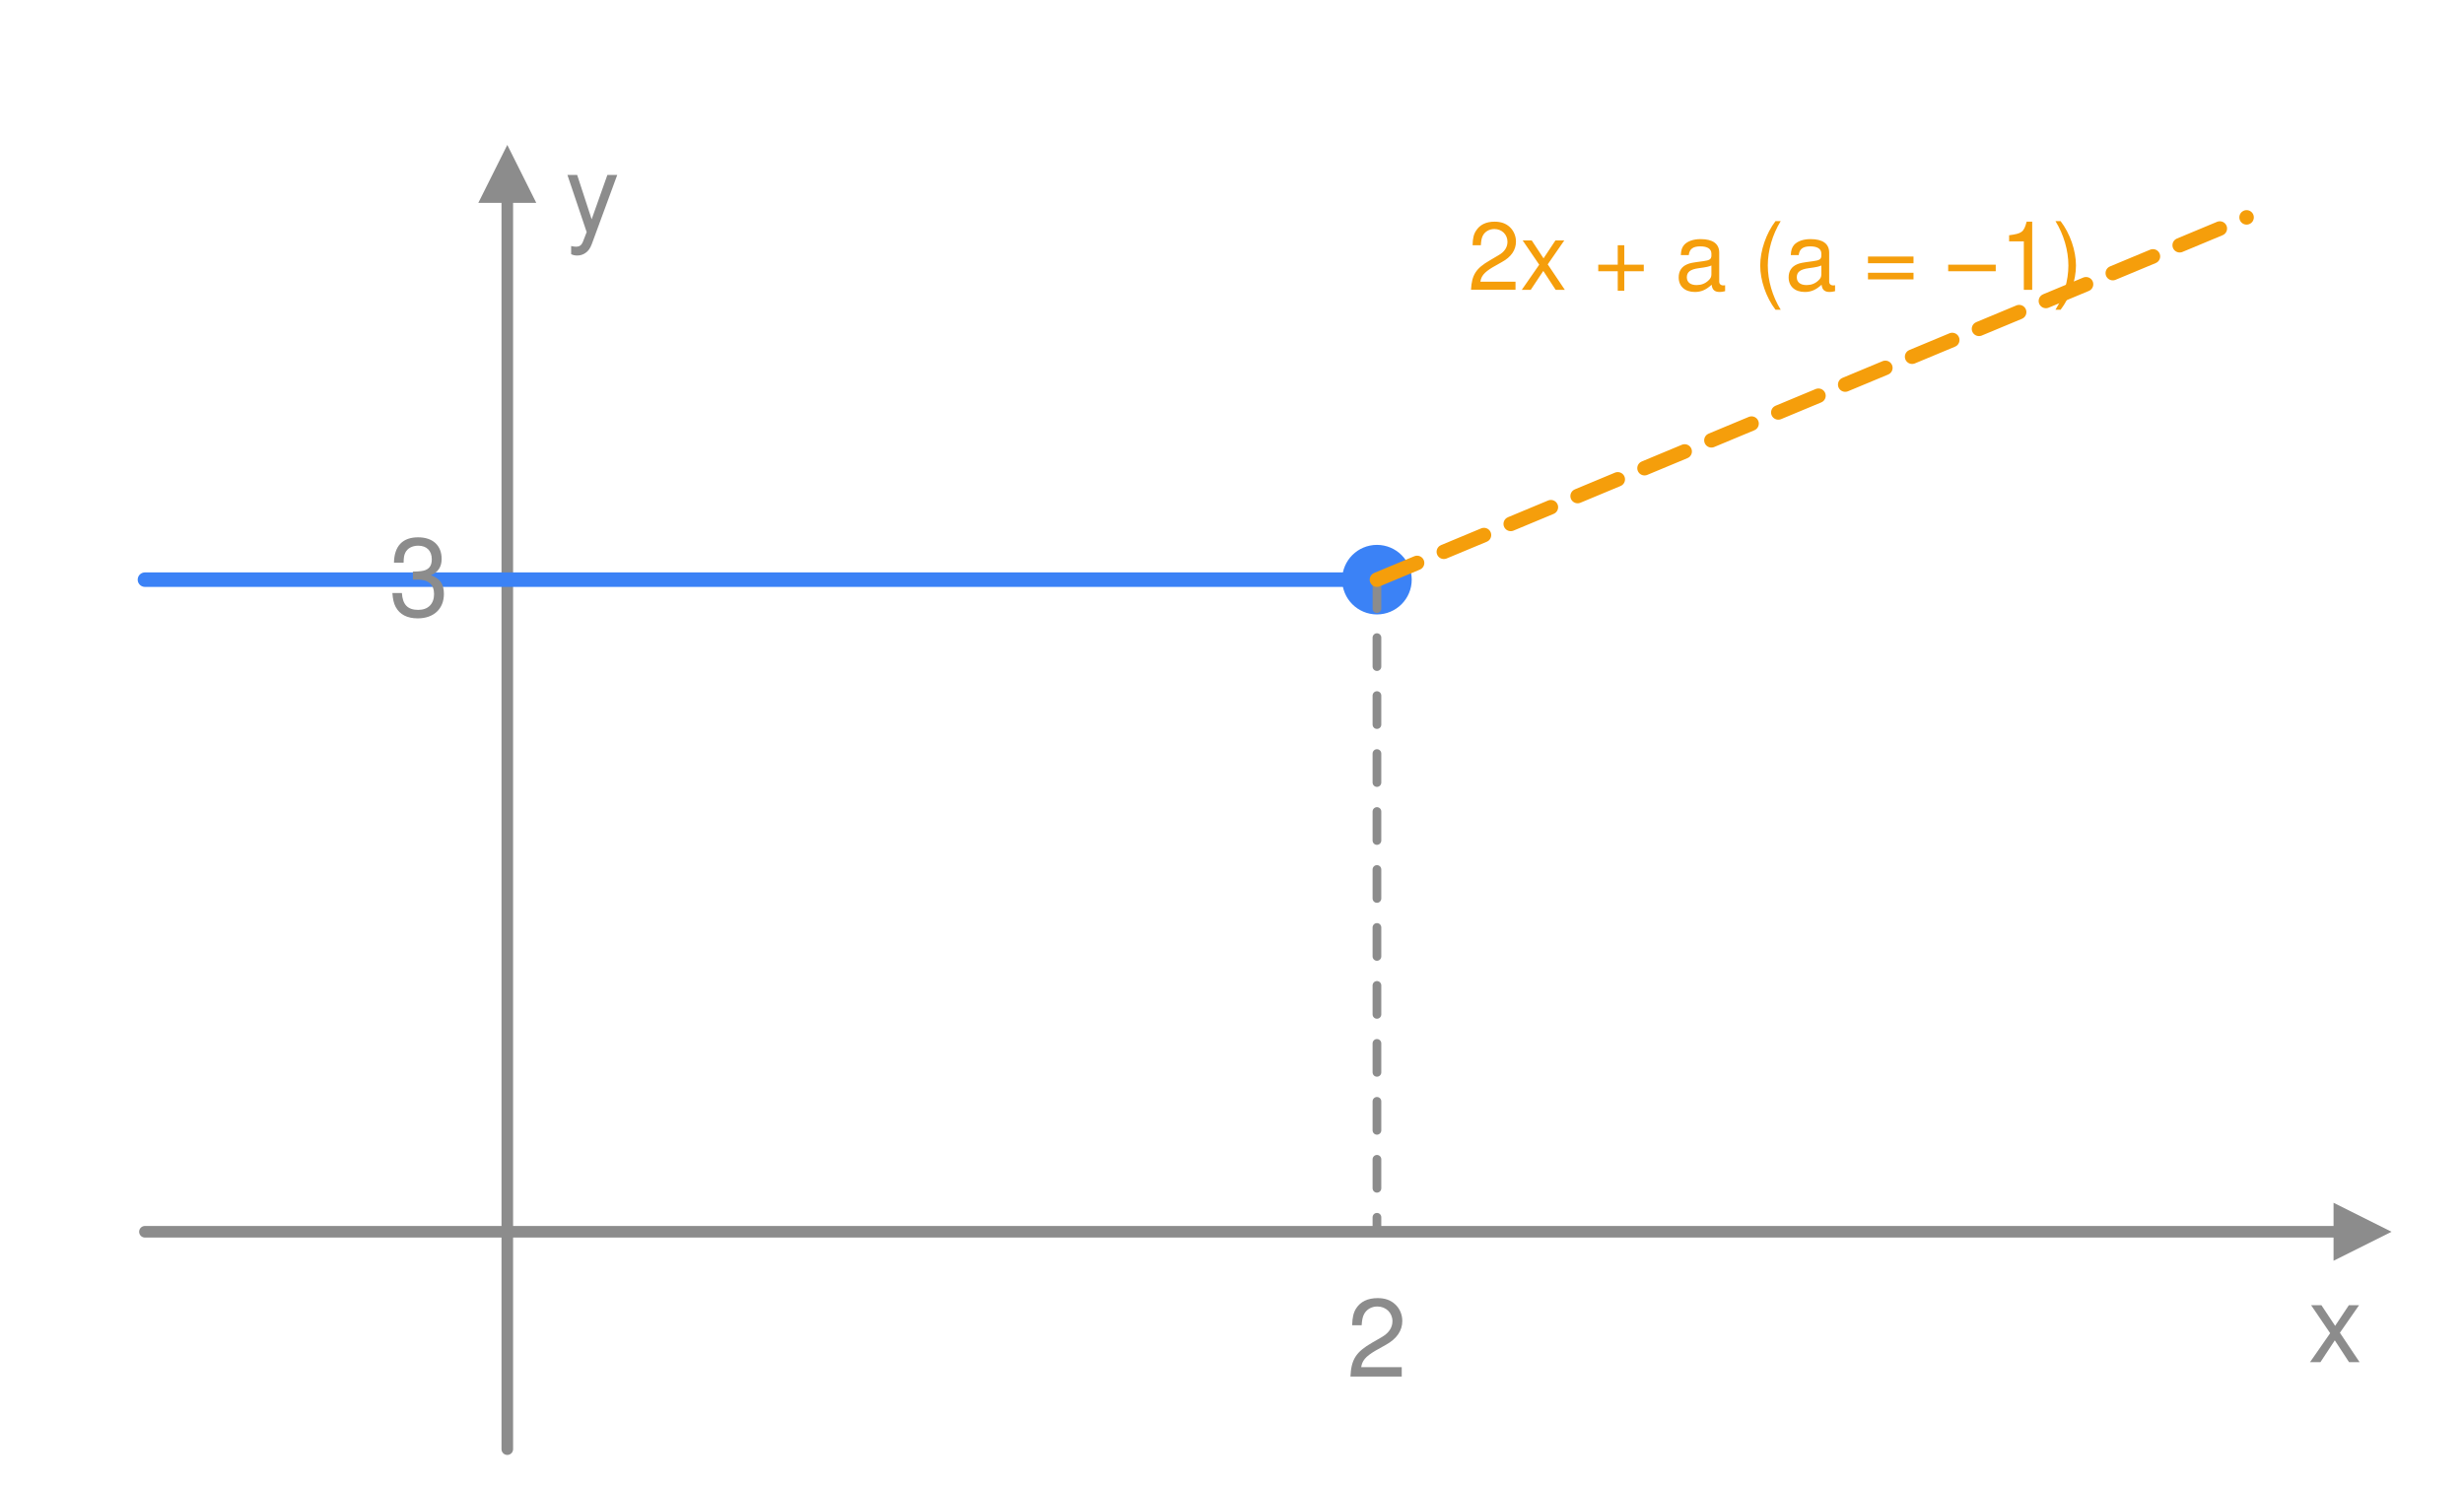
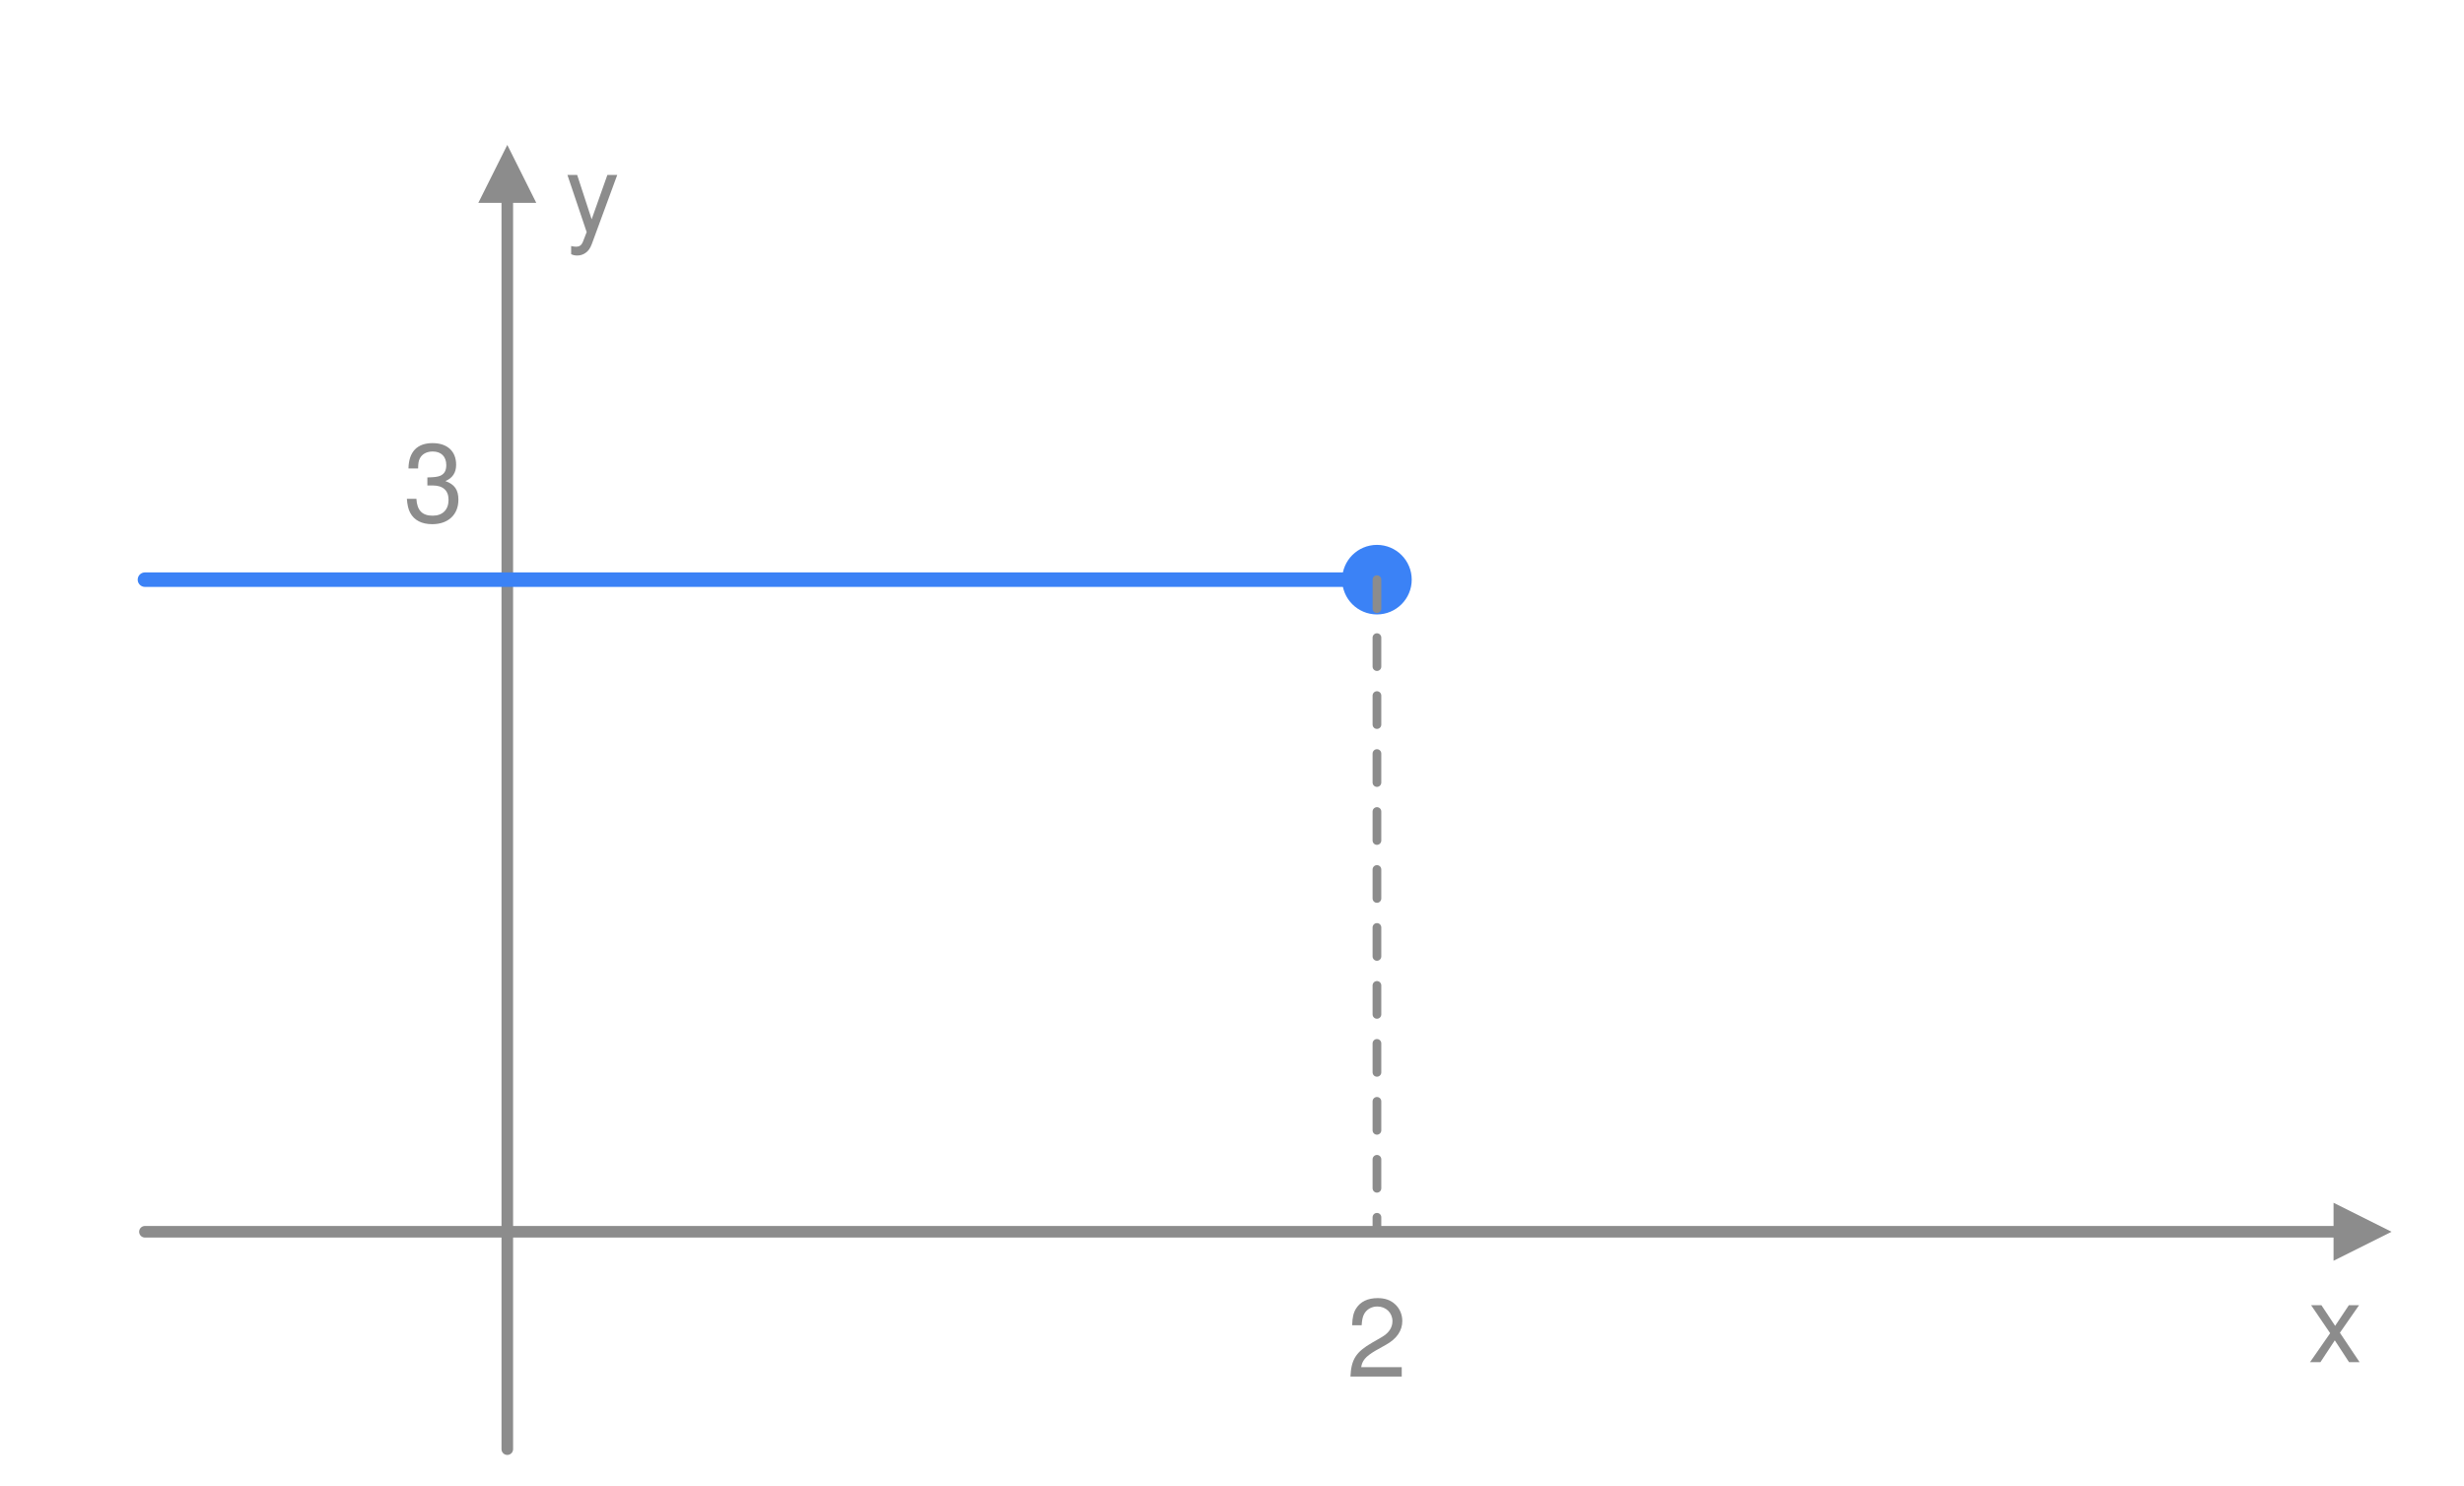
<svg xmlns="http://www.w3.org/2000/svg" width="340" height="205" viewBox="0 0 340 205" font-family="Helvetica, Arial, sans-serif">
  <line x1="20" y1="170" x2="322.0" y2="170.0" stroke="#8c8c8c" stroke-width="1.6" stroke-linecap="round" />
  <polygon points="330,170 322.0,166.0 322.0,174.0" fill="#8c8c8c" />
  <line x1="70" y1="200" x2="70.0" y2="28.0" stroke="#8c8c8c" stroke-width="1.6" stroke-linecap="round" />
  <polygon points="70,20 66.0,28.0 74.0,28.0" fill="#8c8c8c" />
  <text x="326" y="188" text-anchor="end" fill="#8c8c8c" font-size="15">x</text>
  <text x="78" y="32" text-anchor="start" fill="#8c8c8c" font-size="15">y</text>
  <line x1="20" y1="80" x2="190" y2="80" stroke="#3b82f6" stroke-width="2" stroke-linecap="round" />
  <circle cx="190" cy="80" r="4" stroke="#3b82f6" stroke-width="1.6" fill="#3b82f6" />
  <line x1="190" y1="80" x2="190" y2="170" stroke="#8c8c8c" stroke-width="1.2" stroke-linecap="round" stroke-dasharray="4 4" />
-   <text x="62" y="85" text-anchor="end" fill="#8c8c8c" font-size="15">3</text>
+   <text x="64" y="72" text-anchor="end" fill="#8c8c8c" font-size="15">3</text>
  <text x="190" y="190" text-anchor="middle" fill="#8c8c8c" font-size="15">2</text>
-   <line x1="190" y1="80" x2="310" y2="30" stroke="#f59e0b" stroke-width="2" stroke-linecap="round" stroke-dasharray="6 4" />
-   <text x="245" y="40" text-anchor="middle" fill="#f59e0b" font-size="13">2x + a (a = −1)</text>
</svg>
